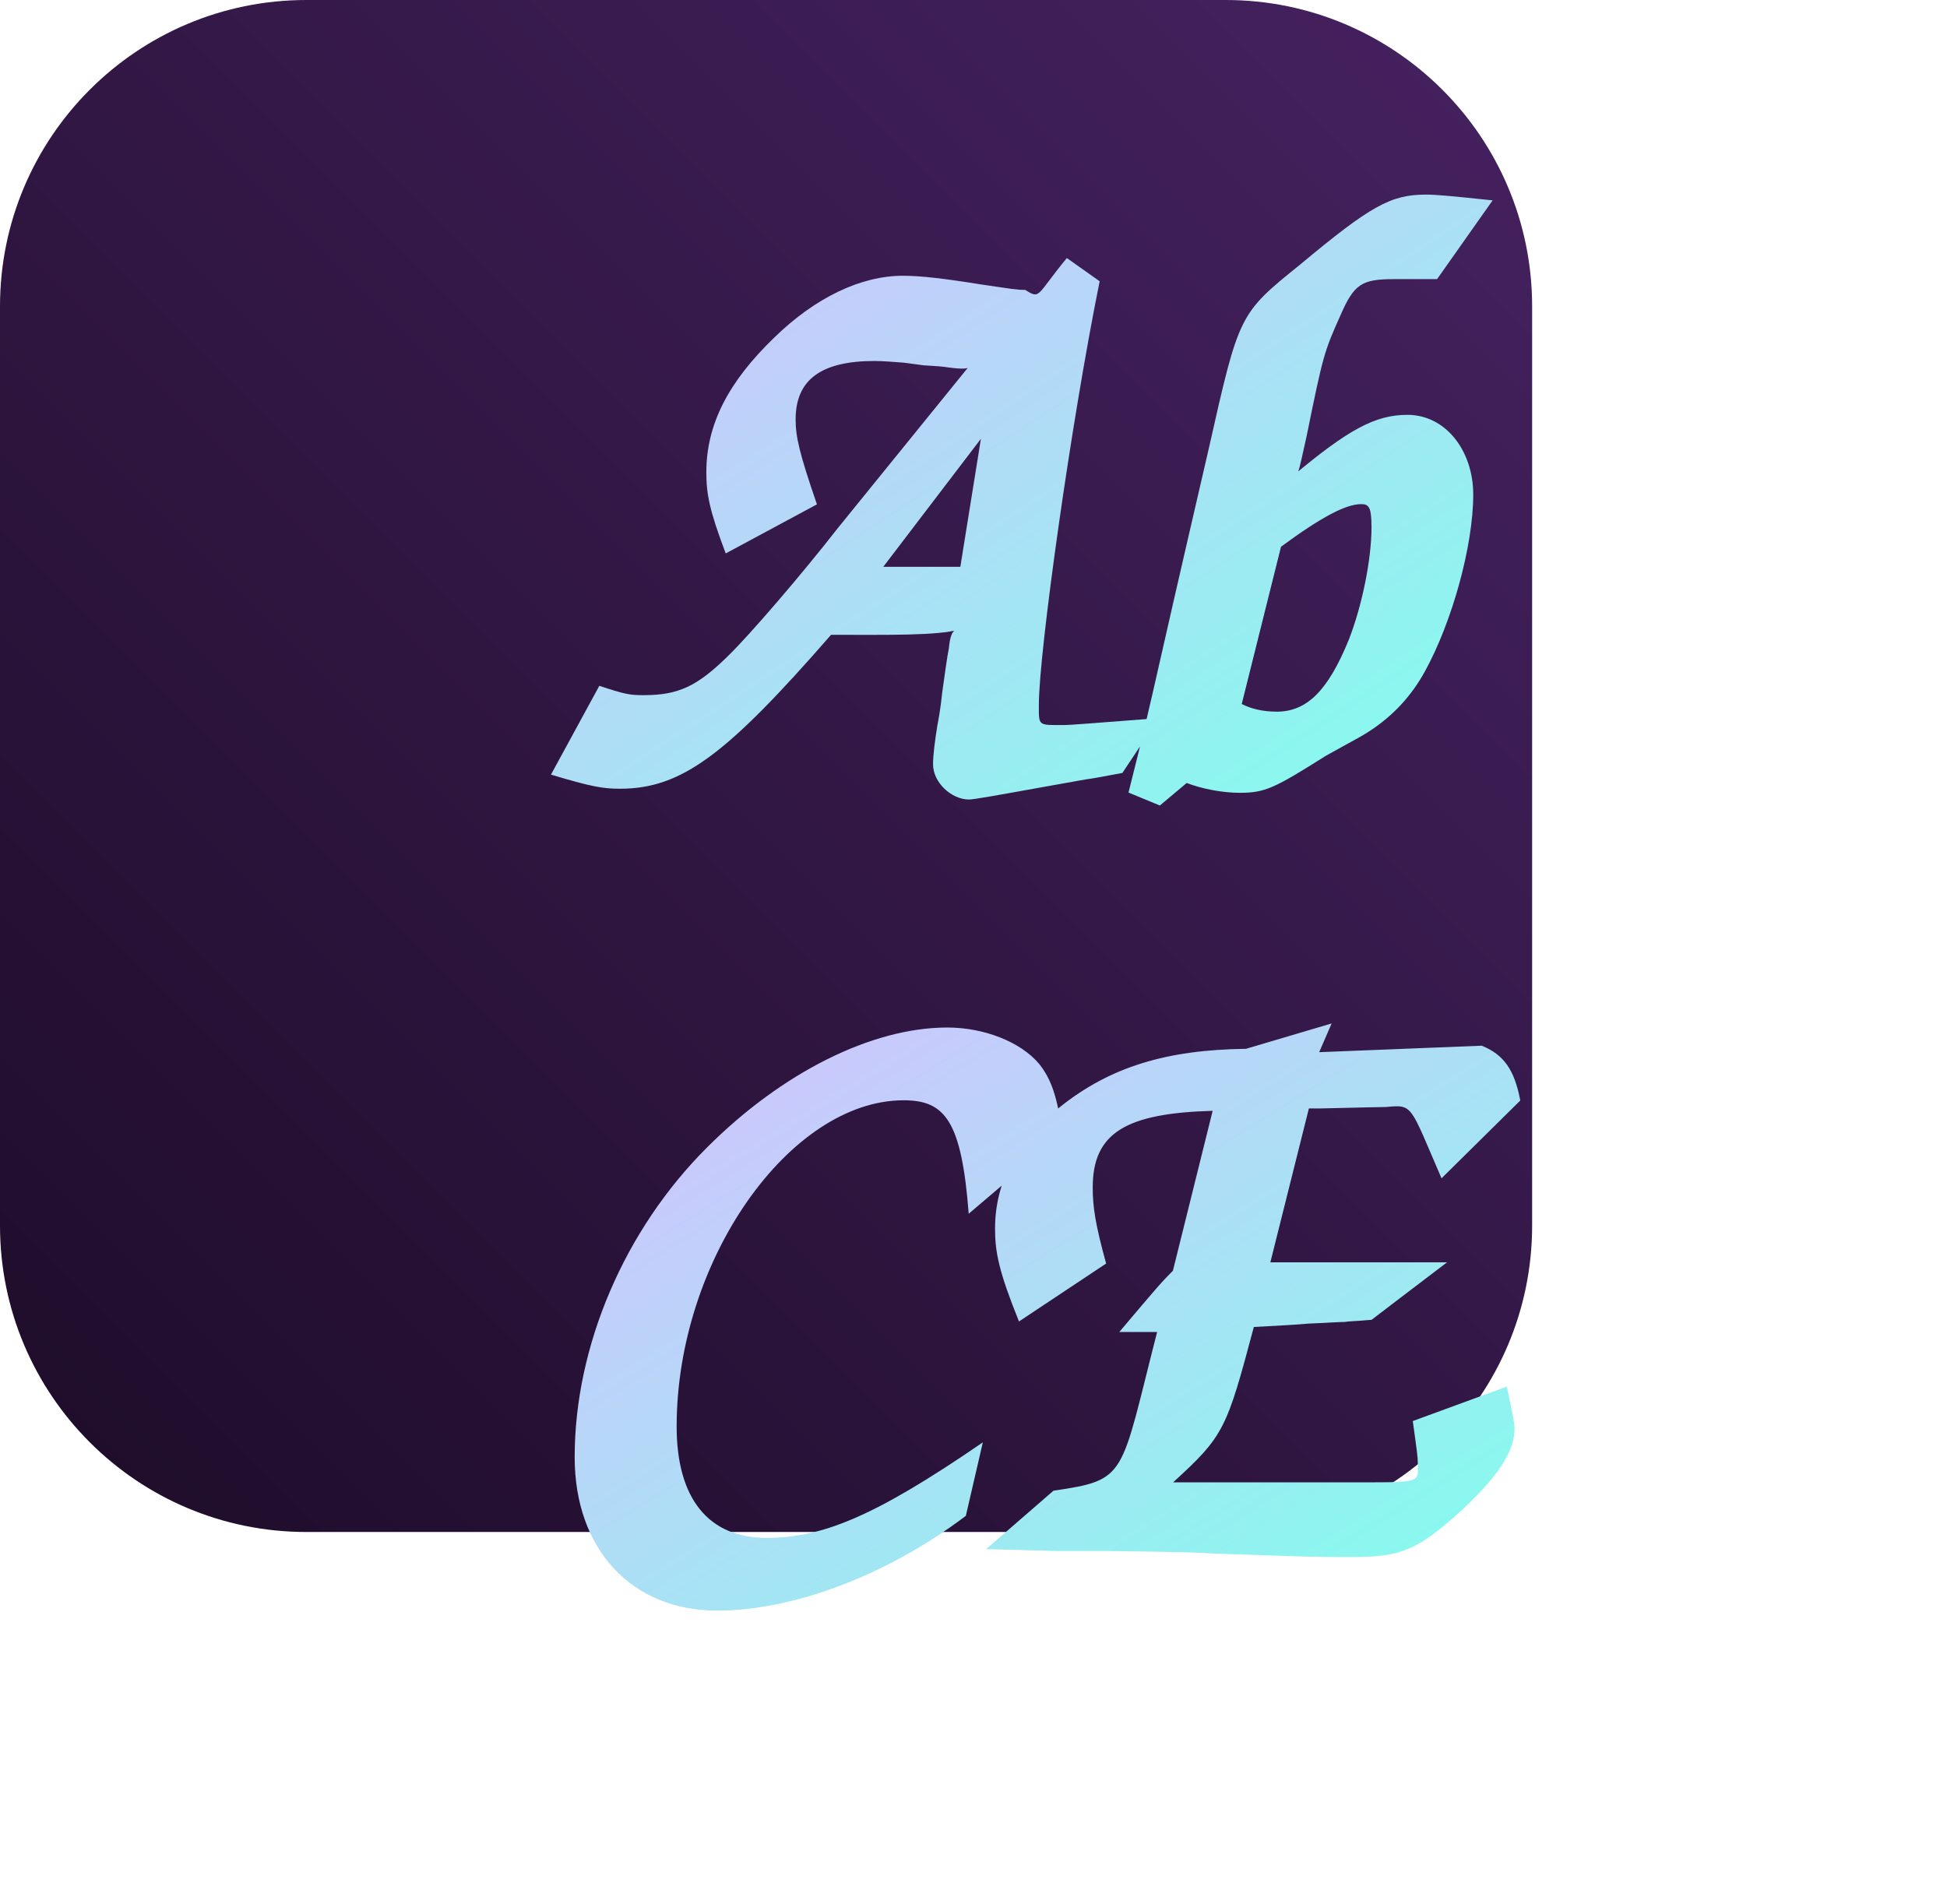
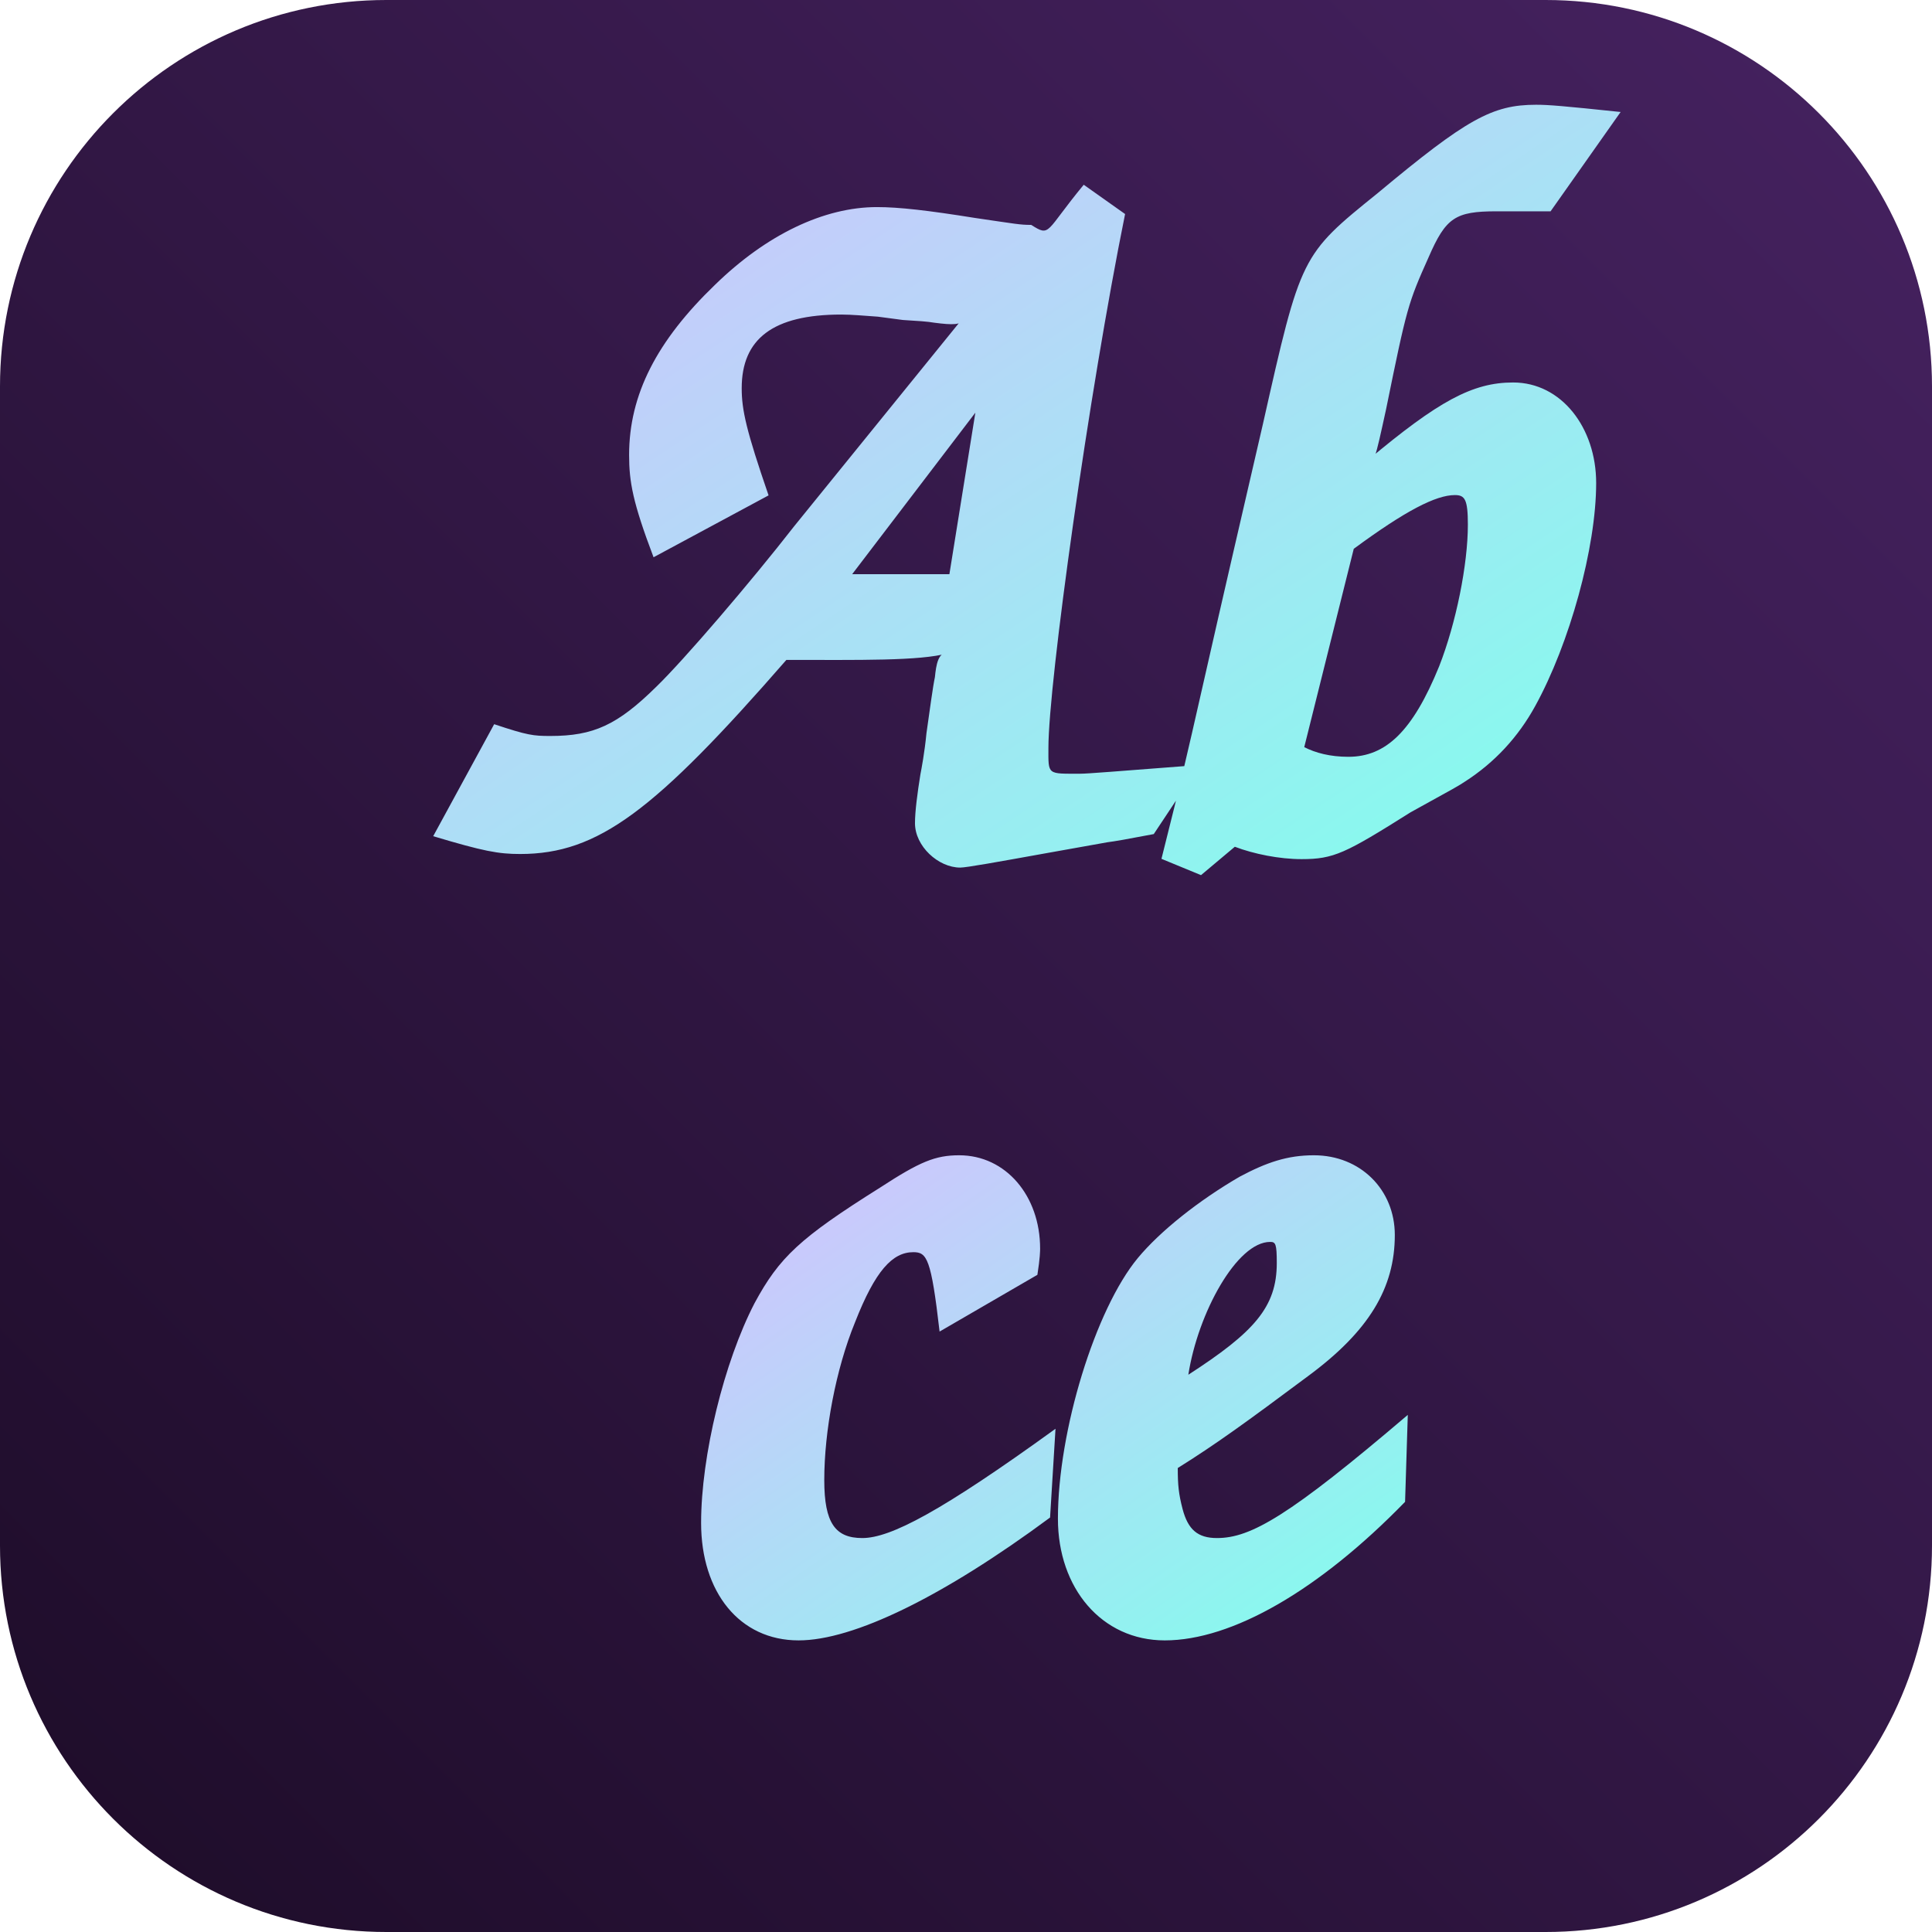
- <svg xmlns="http://www.w3.org/2000/svg" viewbox="0 0 100 100">
+ <svg xmlns="http://www.w3.org/2000/svg" viewBox="0 0 100 100">
  <defs>
    <linearGradient id="bg-grad-2" x1="100%" y1="0%" x2="0%" y2="100%">
      <stop offset="0%" stop-color="#462261" />
      <stop offset="100%" stop-color="#1D0C28" />
    </linearGradient>
    <linearGradient id="text-grad-2" x1="0%" y1="0%" x2="100%" y2="100%">
      <stop offset="0%" stop-color="#D7bFFF" />
      <stop offset="100%" stop-color="#80FFEC" />
    </linearGradient>
  </defs>
  <rect width="100" height="100" rx="20" fill="url(#bg-grad-2)" />
  <text x="50%" y="30%" dominant-baseline="middle" text-anchor="middle" font-family="'Nunito', 'Comic Sans MS', cursive" font-size="54" font-weight="bold" fill="url(#text-grad-2)">
    Ab
  </text>
  <text x="50%" y="70%" dominant-baseline="middle" text-anchor="middle" font-family="'Nunito', 'Comic Sans MS', cursive" font-size="54" font-weight="bold" fill="url(#text-grad-2)">
-     CE
+     ce
  </text>
</svg>
